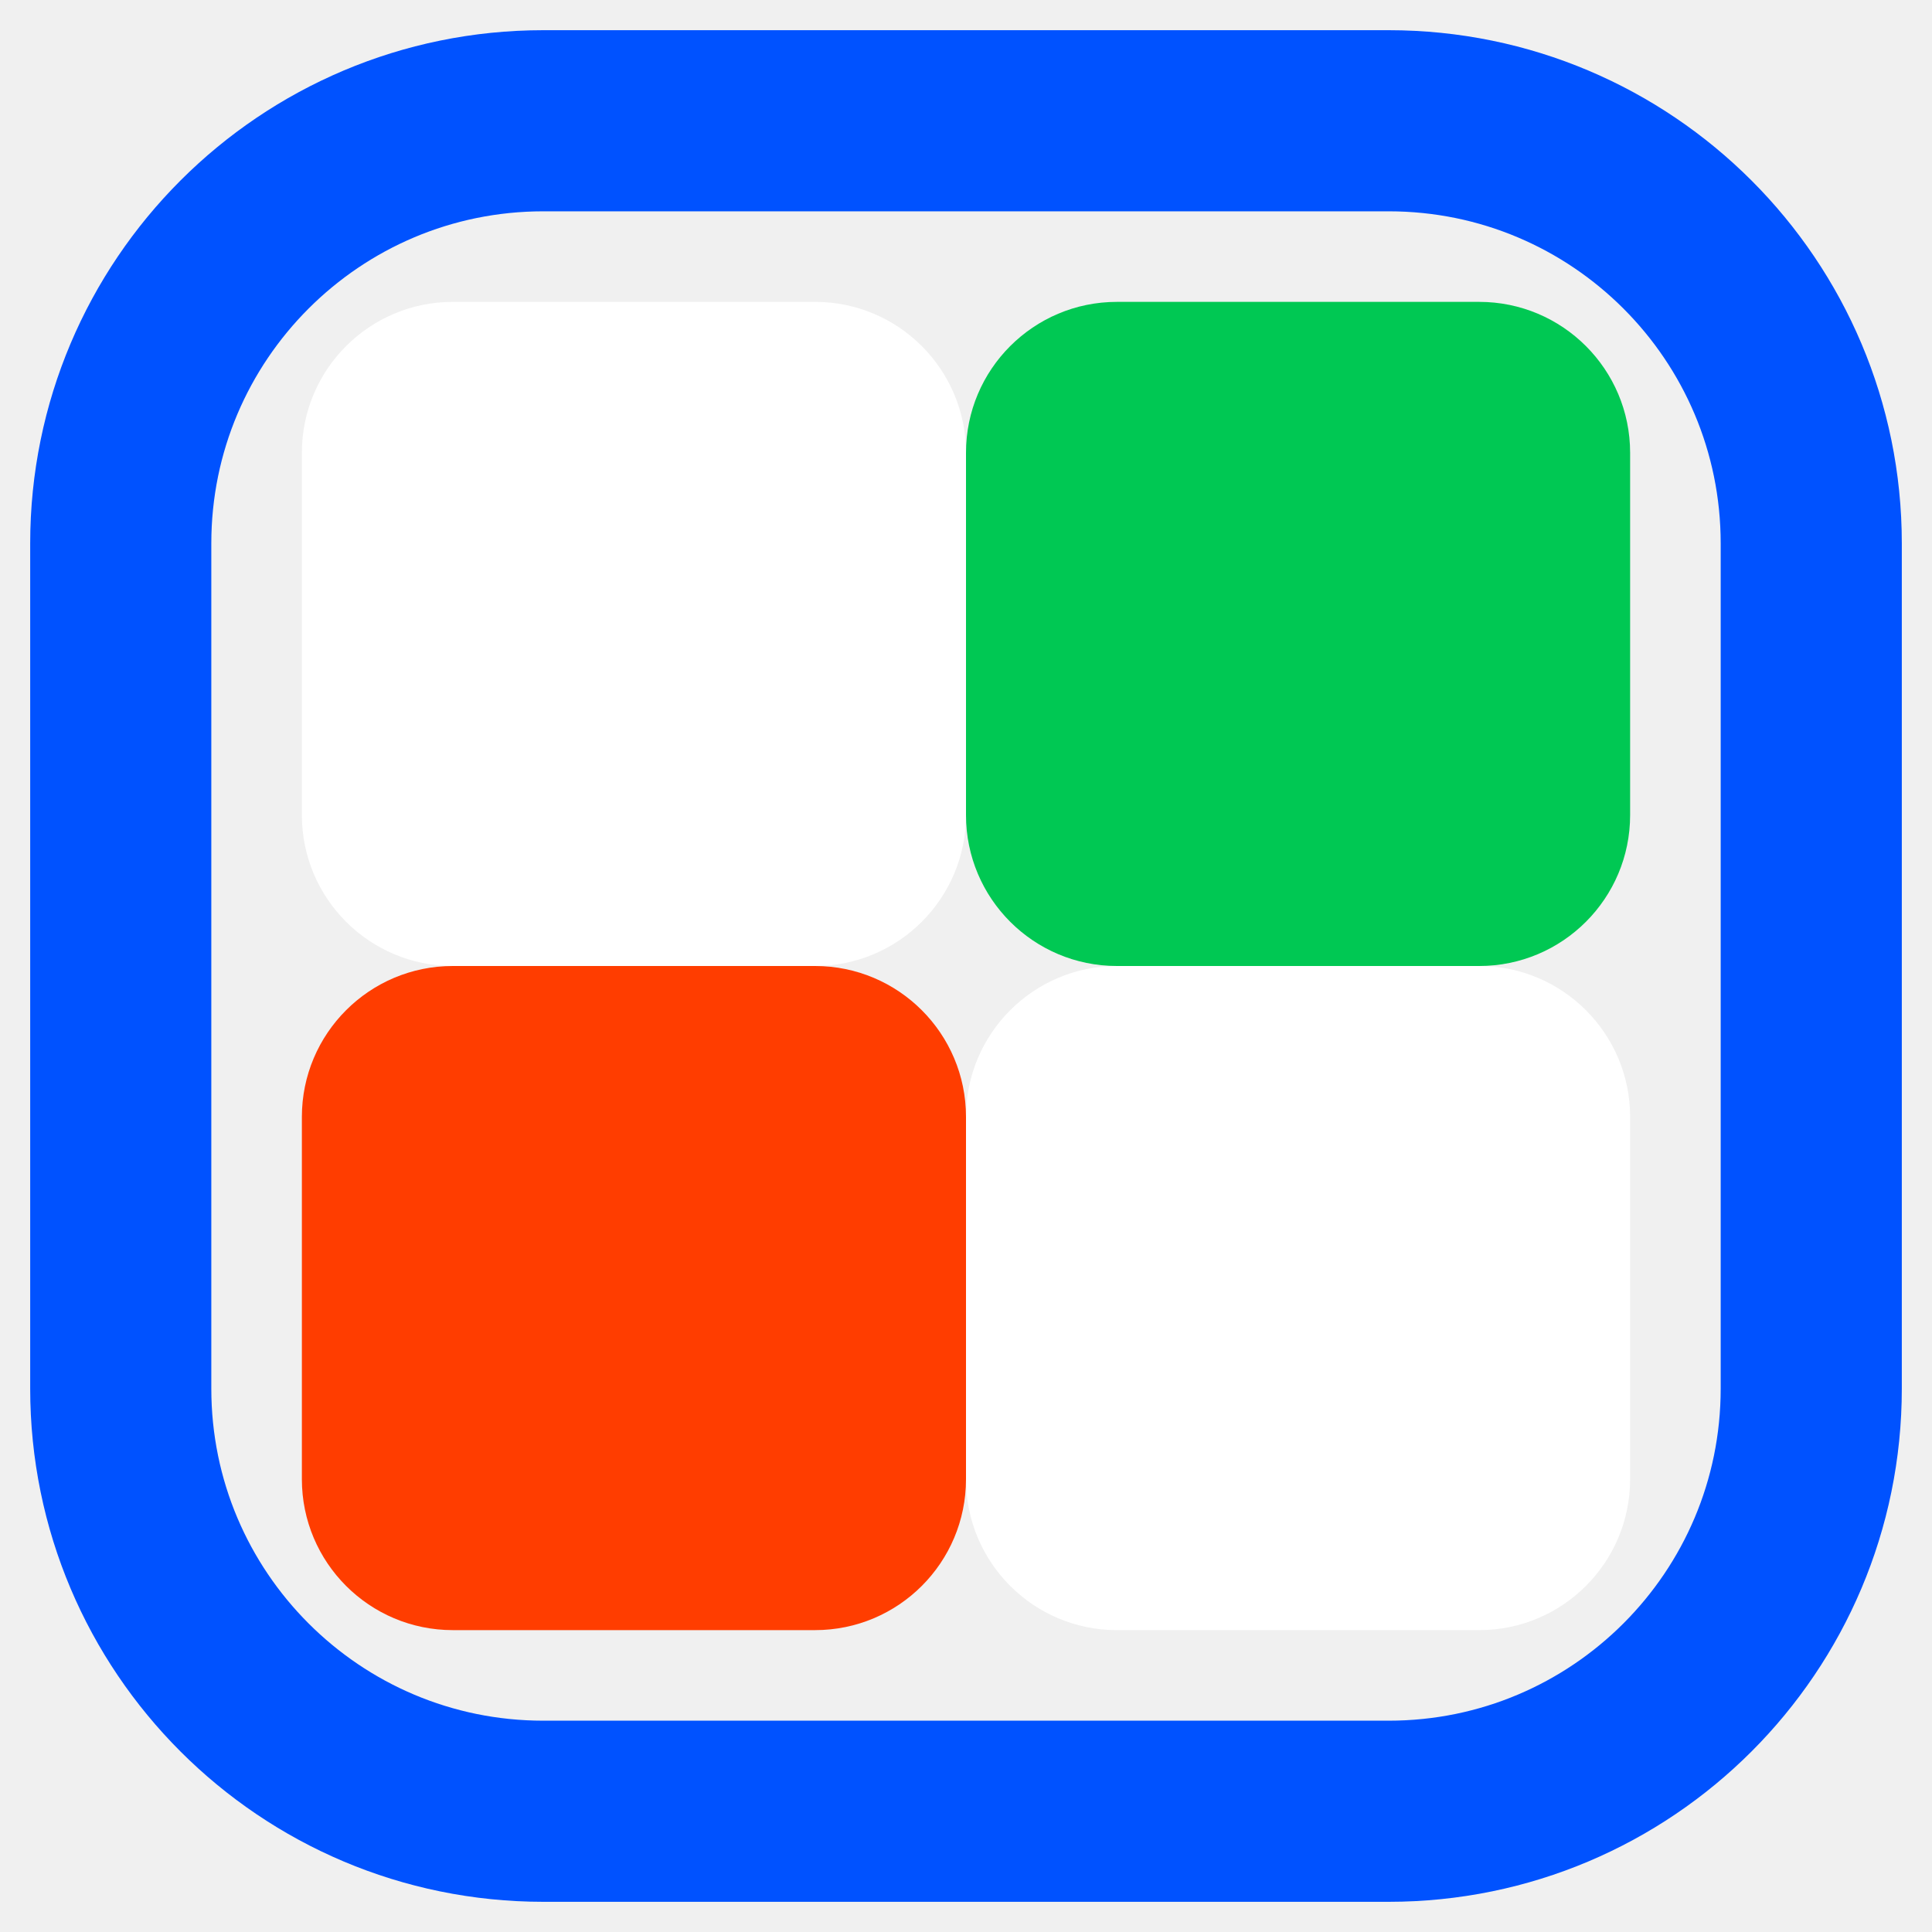
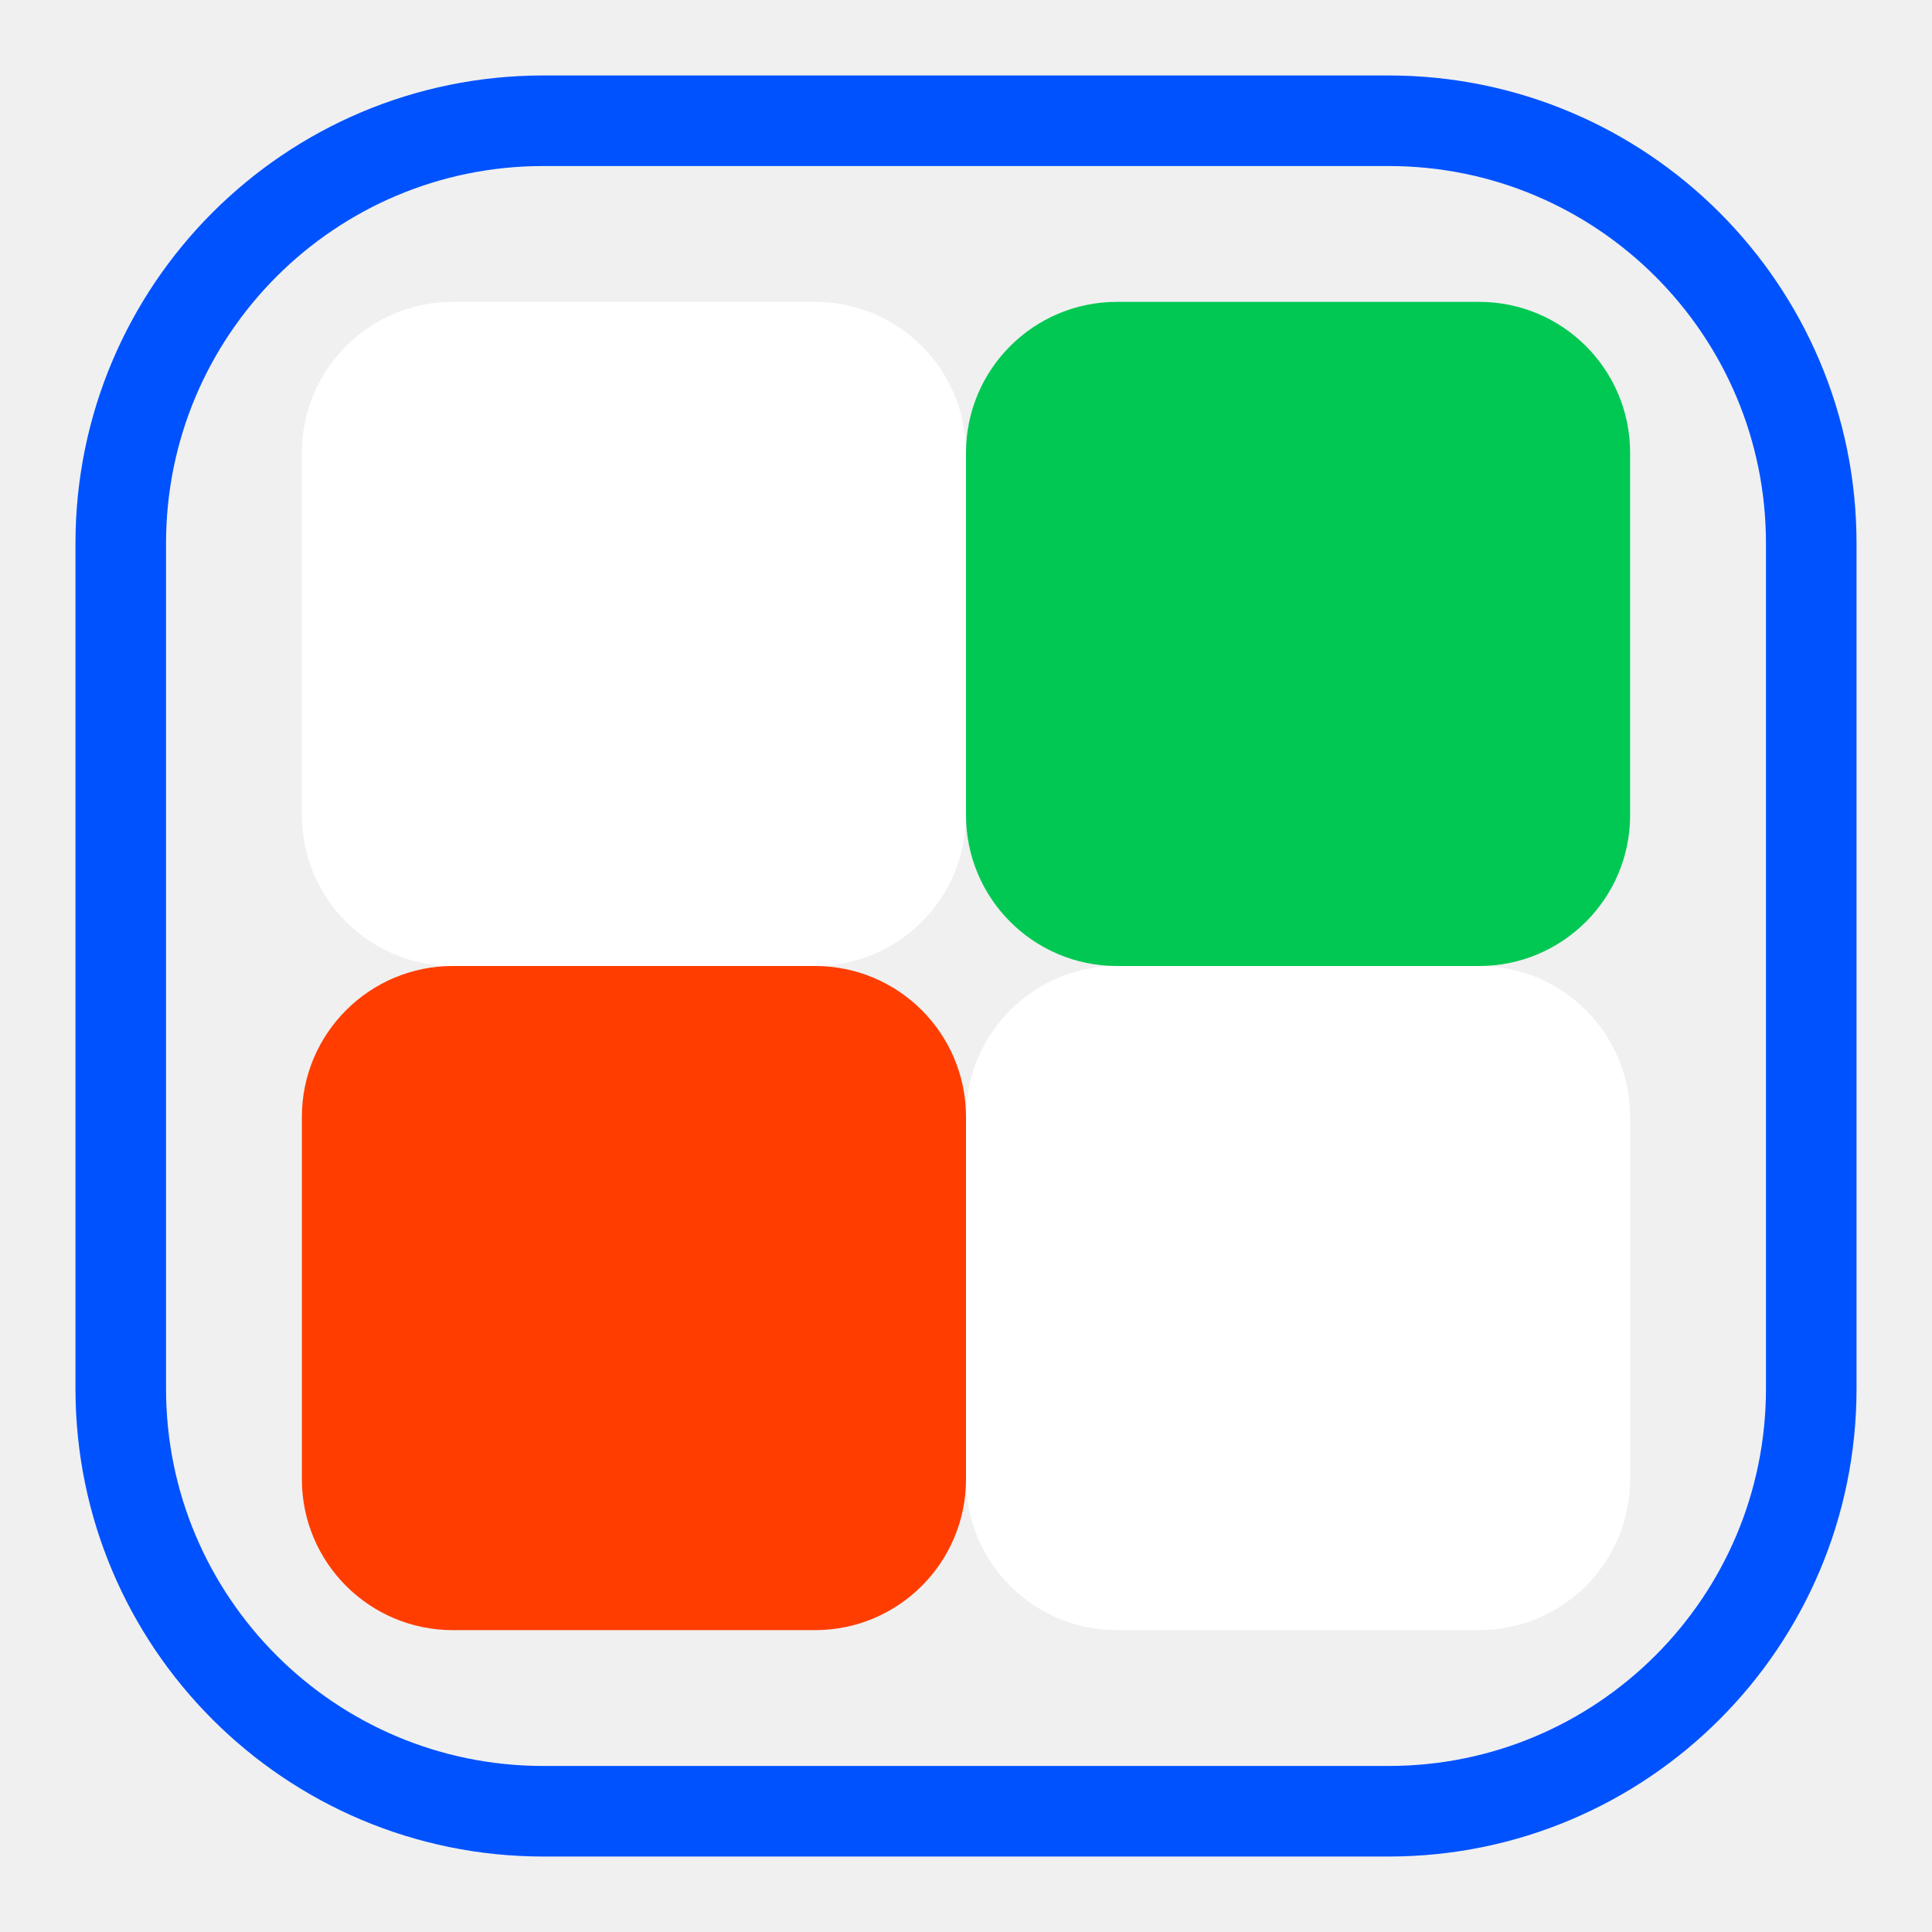
<svg xmlns="http://www.w3.org/2000/svg" viewBox="0 0 32 32" width="32" height="32">
-   <rect x="2" y="2" width="28" height="28" rx="7" fill="none" stroke="#0052FF" stroke-width="3" />
+   <rect x="2" y="2" width="28" height="28" rx="7" fill="none" stroke="#0052FF" stroke-width="1.5" />
  <rect x="5" y="5" width="11" height="11" rx="2.5" fill="#FFFFFF" />
  <rect x="16" y="5" width="11" height="11" rx="2.5" fill="#00C853" />
  <rect x="5" y="16" width="11" height="11" rx="2.5" fill="#FF3D00" />
  <rect x="16" y="16" width="11" height="11" rx="2.5" fill="#FFFFFF" />
</svg>
